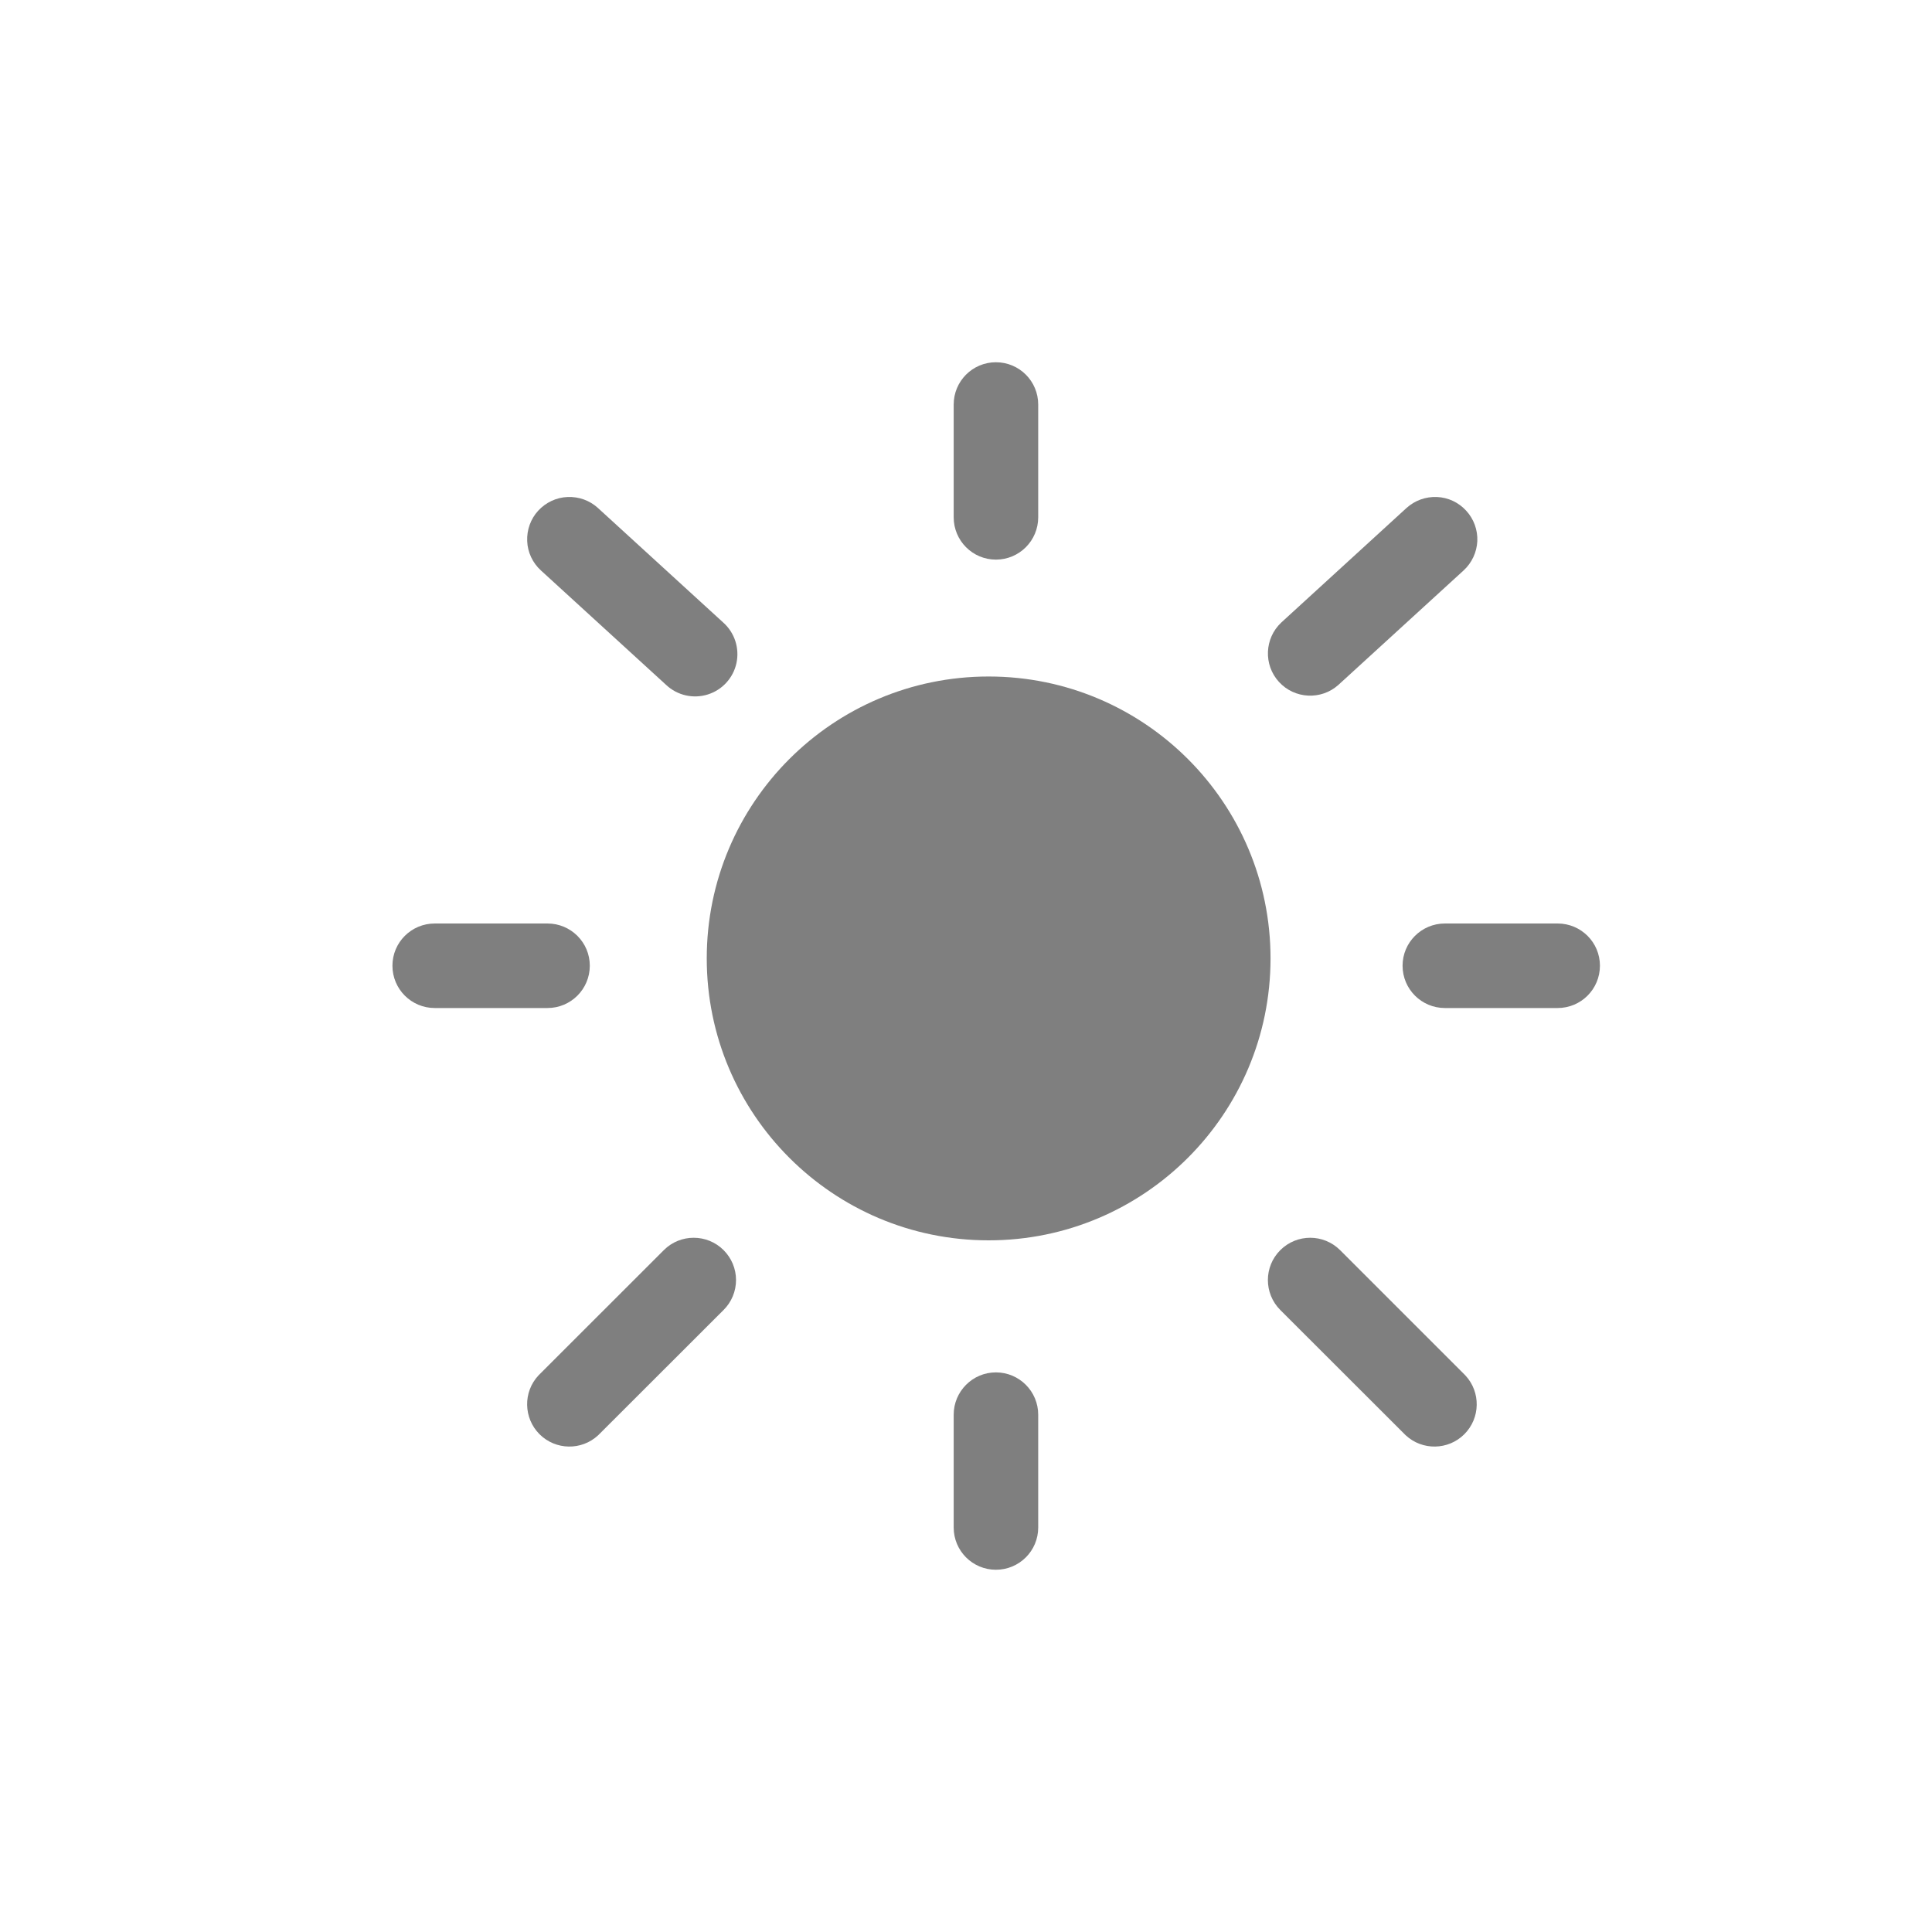
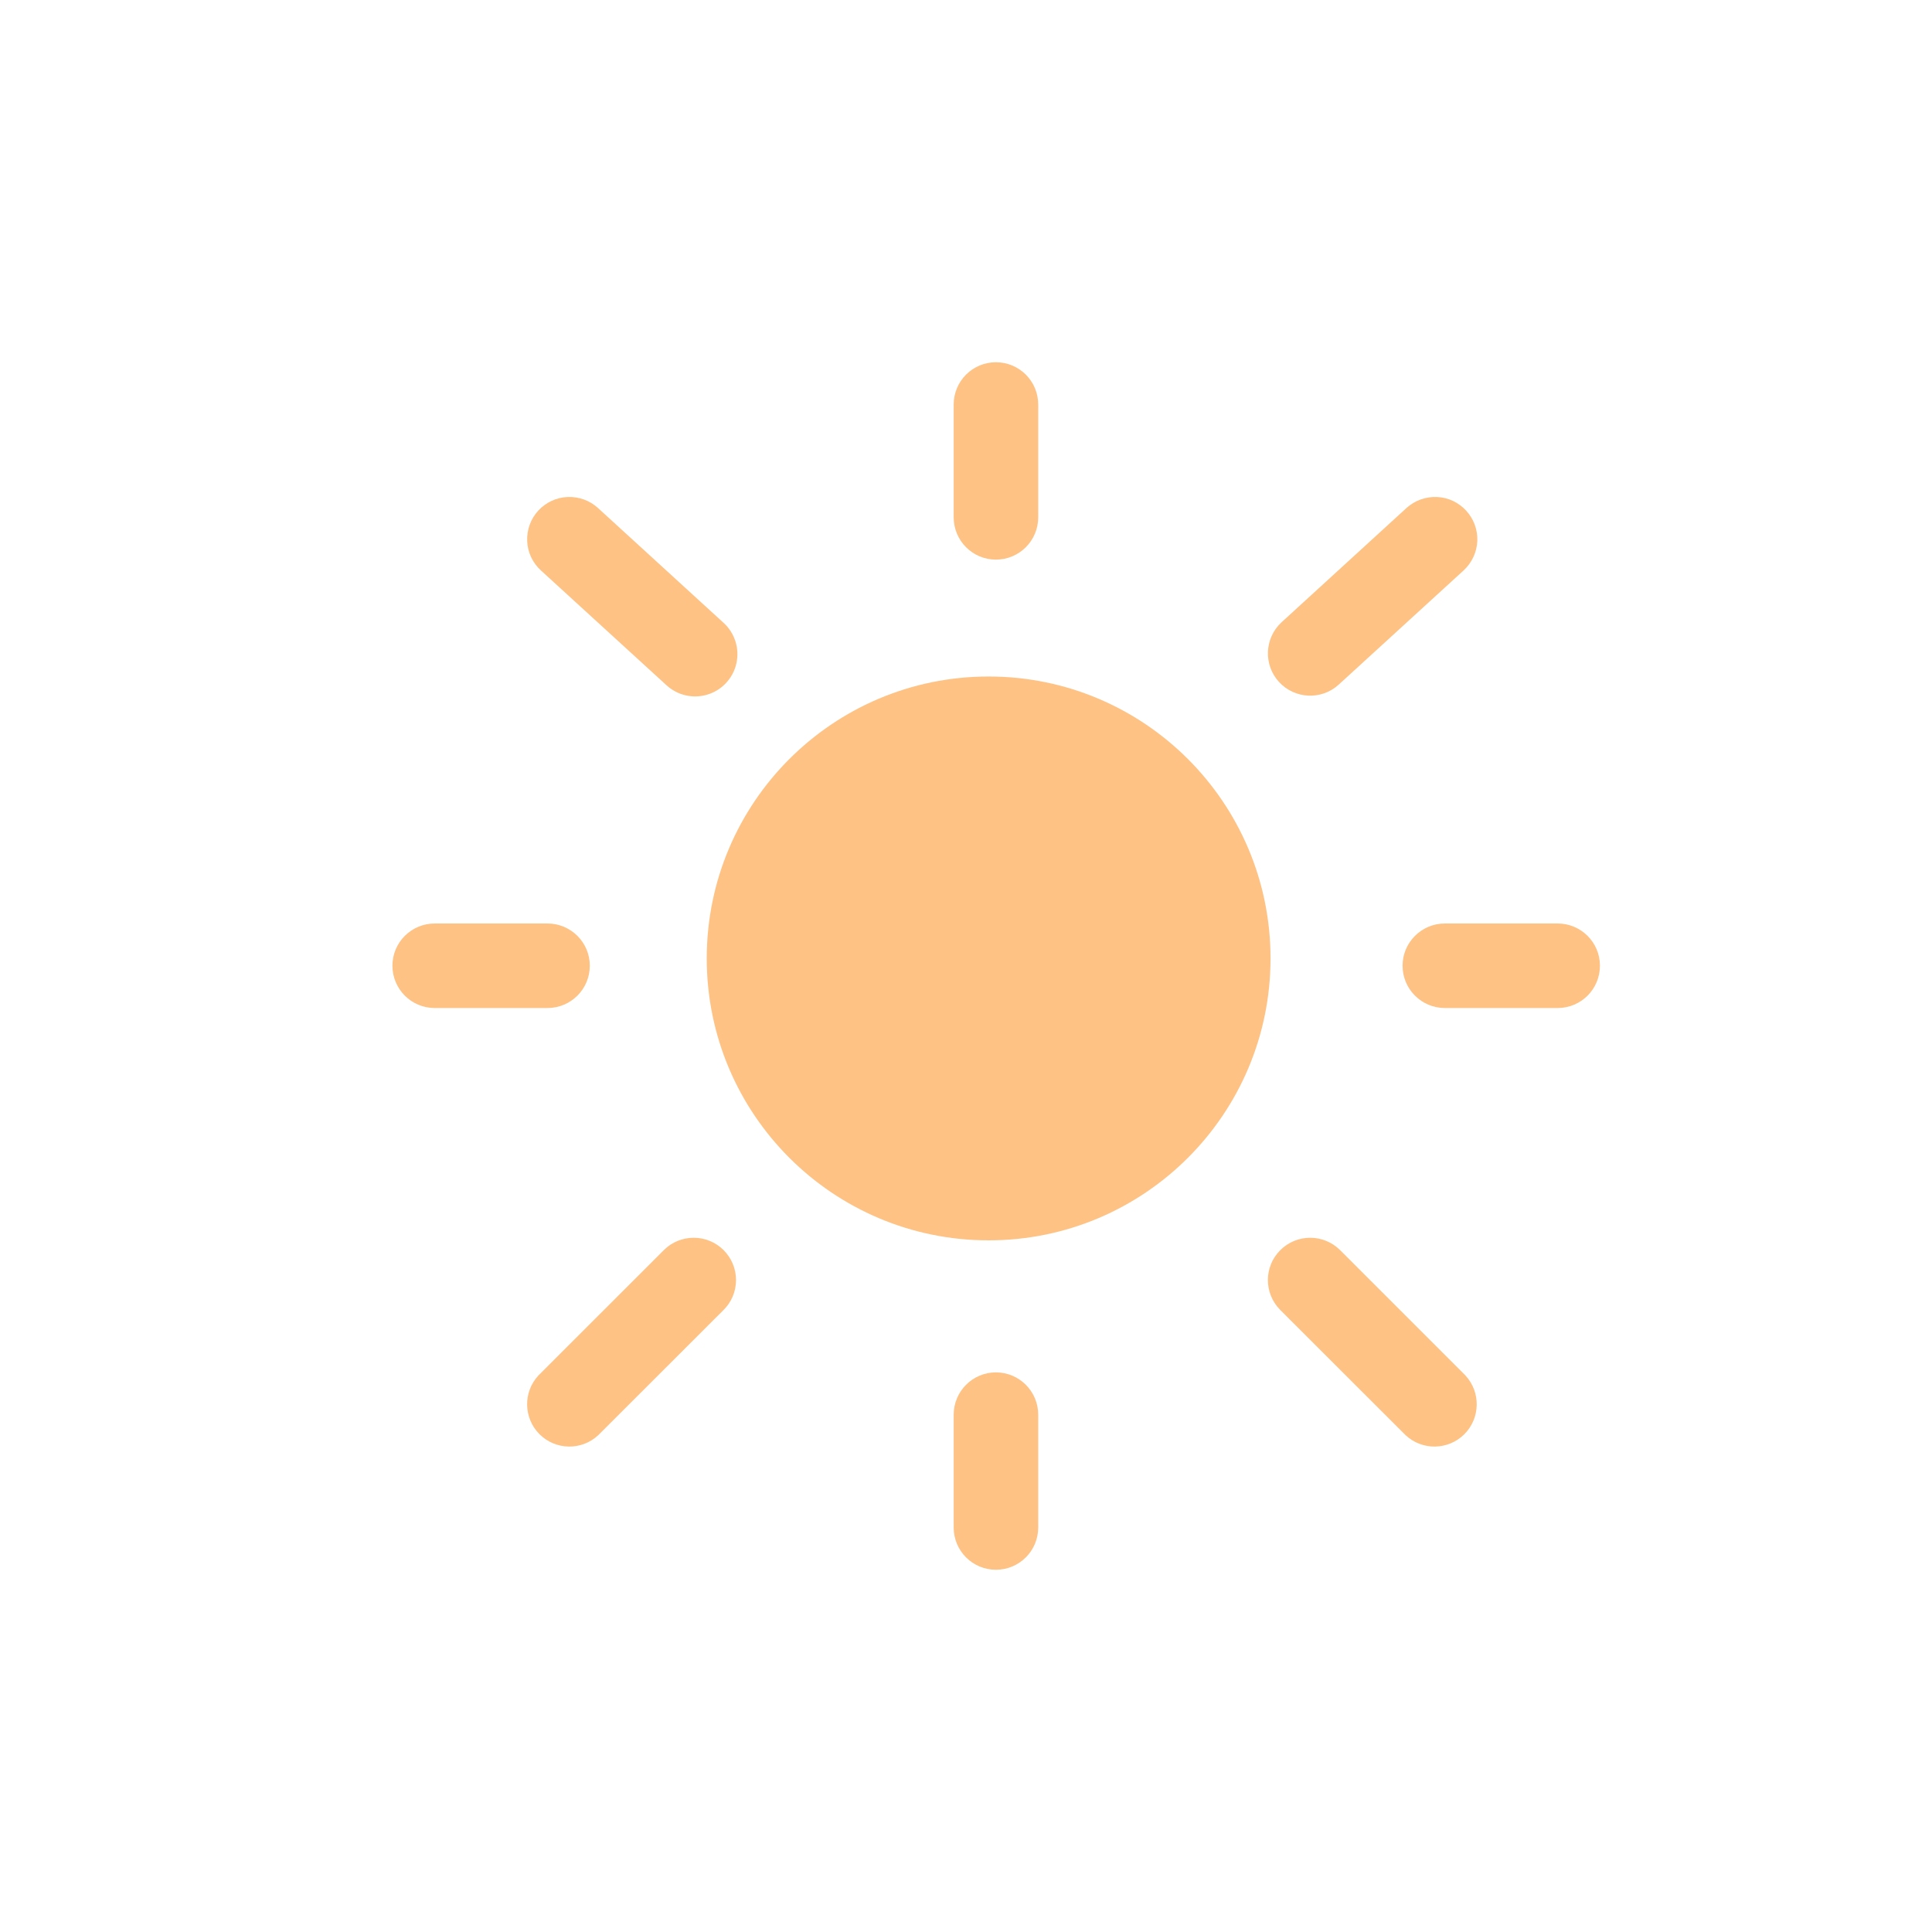
<svg xmlns="http://www.w3.org/2000/svg" width="32" height="32" viewBox="0 0 32 32" fill="none">
-   <path d="M21.044 15.874C21.044 18.453 18.953 20.544 16.375 20.544C13.796 20.544 11.706 18.453 11.706 15.874C11.706 13.296 13.796 11.205 16.375 11.205C18.953 11.205 21.044 13.296 21.044 15.874Z" fill="black" fill-opacity="0.5" />
-   <path d="M16.495 22.731C16.883 22.731 17.196 23.046 17.196 23.432V25.3C17.196 25.687 16.883 26 16.495 26C16.109 26 15.796 25.687 15.796 25.3V23.432C15.796 23.046 16.109 22.731 16.495 22.731Z" fill="black" fill-opacity="0.5" />
-   <path d="M11.985 20.706C12.117 20.838 12.191 21.016 12.191 21.201C12.191 21.387 12.117 21.566 11.985 21.697L9.909 23.771C9.633 24.029 9.203 24.021 8.936 23.755C8.67 23.488 8.661 23.057 8.919 22.781L10.995 20.706C11.267 20.433 11.712 20.433 11.985 20.706Z" fill="black" fill-opacity="0.5" />
-   <path d="M21.206 20.706C21.48 20.433 21.922 20.433 22.196 20.706L24.271 22.781C24.528 23.057 24.521 23.488 24.254 23.755C23.988 24.021 23.557 24.029 23.281 23.771L21.205 21.697C20.932 21.423 20.932 20.98 21.205 20.707L21.206 20.706Z" fill="black" fill-opacity="0.5" />
-   <path d="M23.231 15.995C23.231 15.609 23.545 15.296 23.932 15.296H25.799C26.187 15.296 26.5 15.609 26.5 15.995C26.5 16.383 26.187 16.696 25.799 16.696H23.932C23.545 16.696 23.231 16.383 23.231 15.995Z" fill="black" fill-opacity="0.5" />
-   <path d="M6.5 15.995C6.5 15.609 6.813 15.296 7.201 15.296H9.068C9.455 15.296 9.769 15.609 9.769 15.995C9.769 16.383 9.455 16.696 9.068 16.696H7.201C6.813 16.696 6.5 16.383 6.5 15.995Z" fill="black" fill-opacity="0.5" />
-   <path d="M24.285 8.459C24.41 8.595 24.477 8.777 24.469 8.963C24.46 9.148 24.378 9.323 24.242 9.448L22.167 11.345C21.881 11.6 21.442 11.577 21.184 11.295C20.925 11.012 20.943 10.573 21.222 10.311L23.296 8.414C23.434 8.289 23.615 8.224 23.8 8.232C23.986 8.239 24.16 8.322 24.285 8.459Z" fill="black" fill-opacity="0.5" />
-   <path d="M8.914 8.459C9.04 8.322 9.215 8.239 9.401 8.232C9.586 8.224 9.768 8.289 9.904 8.414L11.979 10.311C12.168 10.479 12.251 10.736 12.198 10.983C12.145 11.229 11.963 11.428 11.722 11.503C11.481 11.578 11.218 11.518 11.034 11.345L8.959 9.448C8.822 9.323 8.739 9.148 8.732 8.963C8.724 8.777 8.789 8.595 8.914 8.459Z" fill="black" fill-opacity="0.5" />
-   <path d="M16.495 6C16.883 6 17.196 6.313 17.196 6.701V8.568C17.196 8.955 16.883 9.269 16.495 9.269C16.109 9.269 15.796 8.955 15.796 8.568V6.701C15.796 6.313 16.109 6 16.495 6Z" fill="black" fill-opacity="0.5" />
+   <path d="M21.044 15.874C21.044 18.453 18.953 20.544 16.375 20.544C13.796 20.544 11.706 18.453 11.706 15.874C11.706 13.296 13.796 11.205 16.375 11.205C18.953 11.205 21.044 13.296 21.044 15.874Z" fill="#FC870A" fill-opacity="0.5" />
+   <path d="M16.495 22.731C16.883 22.731 17.196 23.046 17.196 23.432V25.3C17.196 25.687 16.883 26 16.495 26C16.109 26 15.796 25.687 15.796 25.3V23.432C15.796 23.046 16.109 22.731 16.495 22.731Z" fill="#FC870A" fill-opacity="0.5" />
+   <path d="M11.985 20.706C12.117 20.838 12.191 21.016 12.191 21.201C12.191 21.387 12.117 21.566 11.985 21.697L9.909 23.771C9.633 24.029 9.203 24.021 8.936 23.755C8.67 23.488 8.661 23.057 8.919 22.781L10.995 20.706C11.267 20.433 11.712 20.433 11.985 20.706Z" fill="#FC870A" fill-opacity="0.5" />
+   <path d="M21.206 20.706C21.48 20.433 21.922 20.433 22.196 20.706L24.271 22.781C24.528 23.057 24.521 23.488 24.254 23.755C23.988 24.021 23.557 24.029 23.281 23.771L21.205 21.697C20.932 21.423 20.932 20.98 21.205 20.707L21.206 20.706Z" fill="#FC870A" fill-opacity="0.5" />
+   <path d="M23.231 15.995C23.231 15.609 23.545 15.296 23.932 15.296H25.799C26.187 15.296 26.5 15.609 26.5 15.995C26.5 16.383 26.187 16.696 25.799 16.696H23.932C23.545 16.696 23.231 16.383 23.231 15.995Z" fill="#FC870A" fill-opacity="0.5" />
+   <path d="M6.5 15.995C6.5 15.609 6.813 15.296 7.201 15.296H9.068C9.455 15.296 9.769 15.609 9.769 15.995C9.769 16.383 9.455 16.696 9.068 16.696H7.201C6.813 16.696 6.5 16.383 6.5 15.995Z" fill="#FC870A" fill-opacity="0.5" />
+   <path d="M24.285 8.459C24.41 8.595 24.477 8.777 24.469 8.963C24.46 9.148 24.378 9.323 24.242 9.448L22.167 11.345C21.881 11.6 21.442 11.577 21.184 11.295C20.925 11.012 20.943 10.573 21.222 10.311L23.296 8.414C23.434 8.289 23.615 8.224 23.8 8.232C23.986 8.239 24.16 8.322 24.285 8.459Z" fill="#FC870A" fill-opacity="0.5" />
+   <path d="M8.914 8.459C9.04 8.322 9.215 8.239 9.401 8.232C9.586 8.224 9.768 8.289 9.904 8.414L11.979 10.311C12.168 10.479 12.251 10.736 12.198 10.983C12.145 11.229 11.963 11.428 11.722 11.503C11.481 11.578 11.218 11.518 11.034 11.345L8.959 9.448C8.822 9.323 8.739 9.148 8.732 8.963C8.724 8.777 8.789 8.595 8.914 8.459Z" fill="#FC870A" fill-opacity="0.5" />
+   <path d="M16.495 6C16.883 6 17.196 6.313 17.196 6.701V8.568C17.196 8.955 16.883 9.269 16.495 9.269C16.109 9.269 15.796 8.955 15.796 8.568V6.701C15.796 6.313 16.109 6 16.495 6Z" fill="#FC870A" fill-opacity="0.5" />
</svg>
